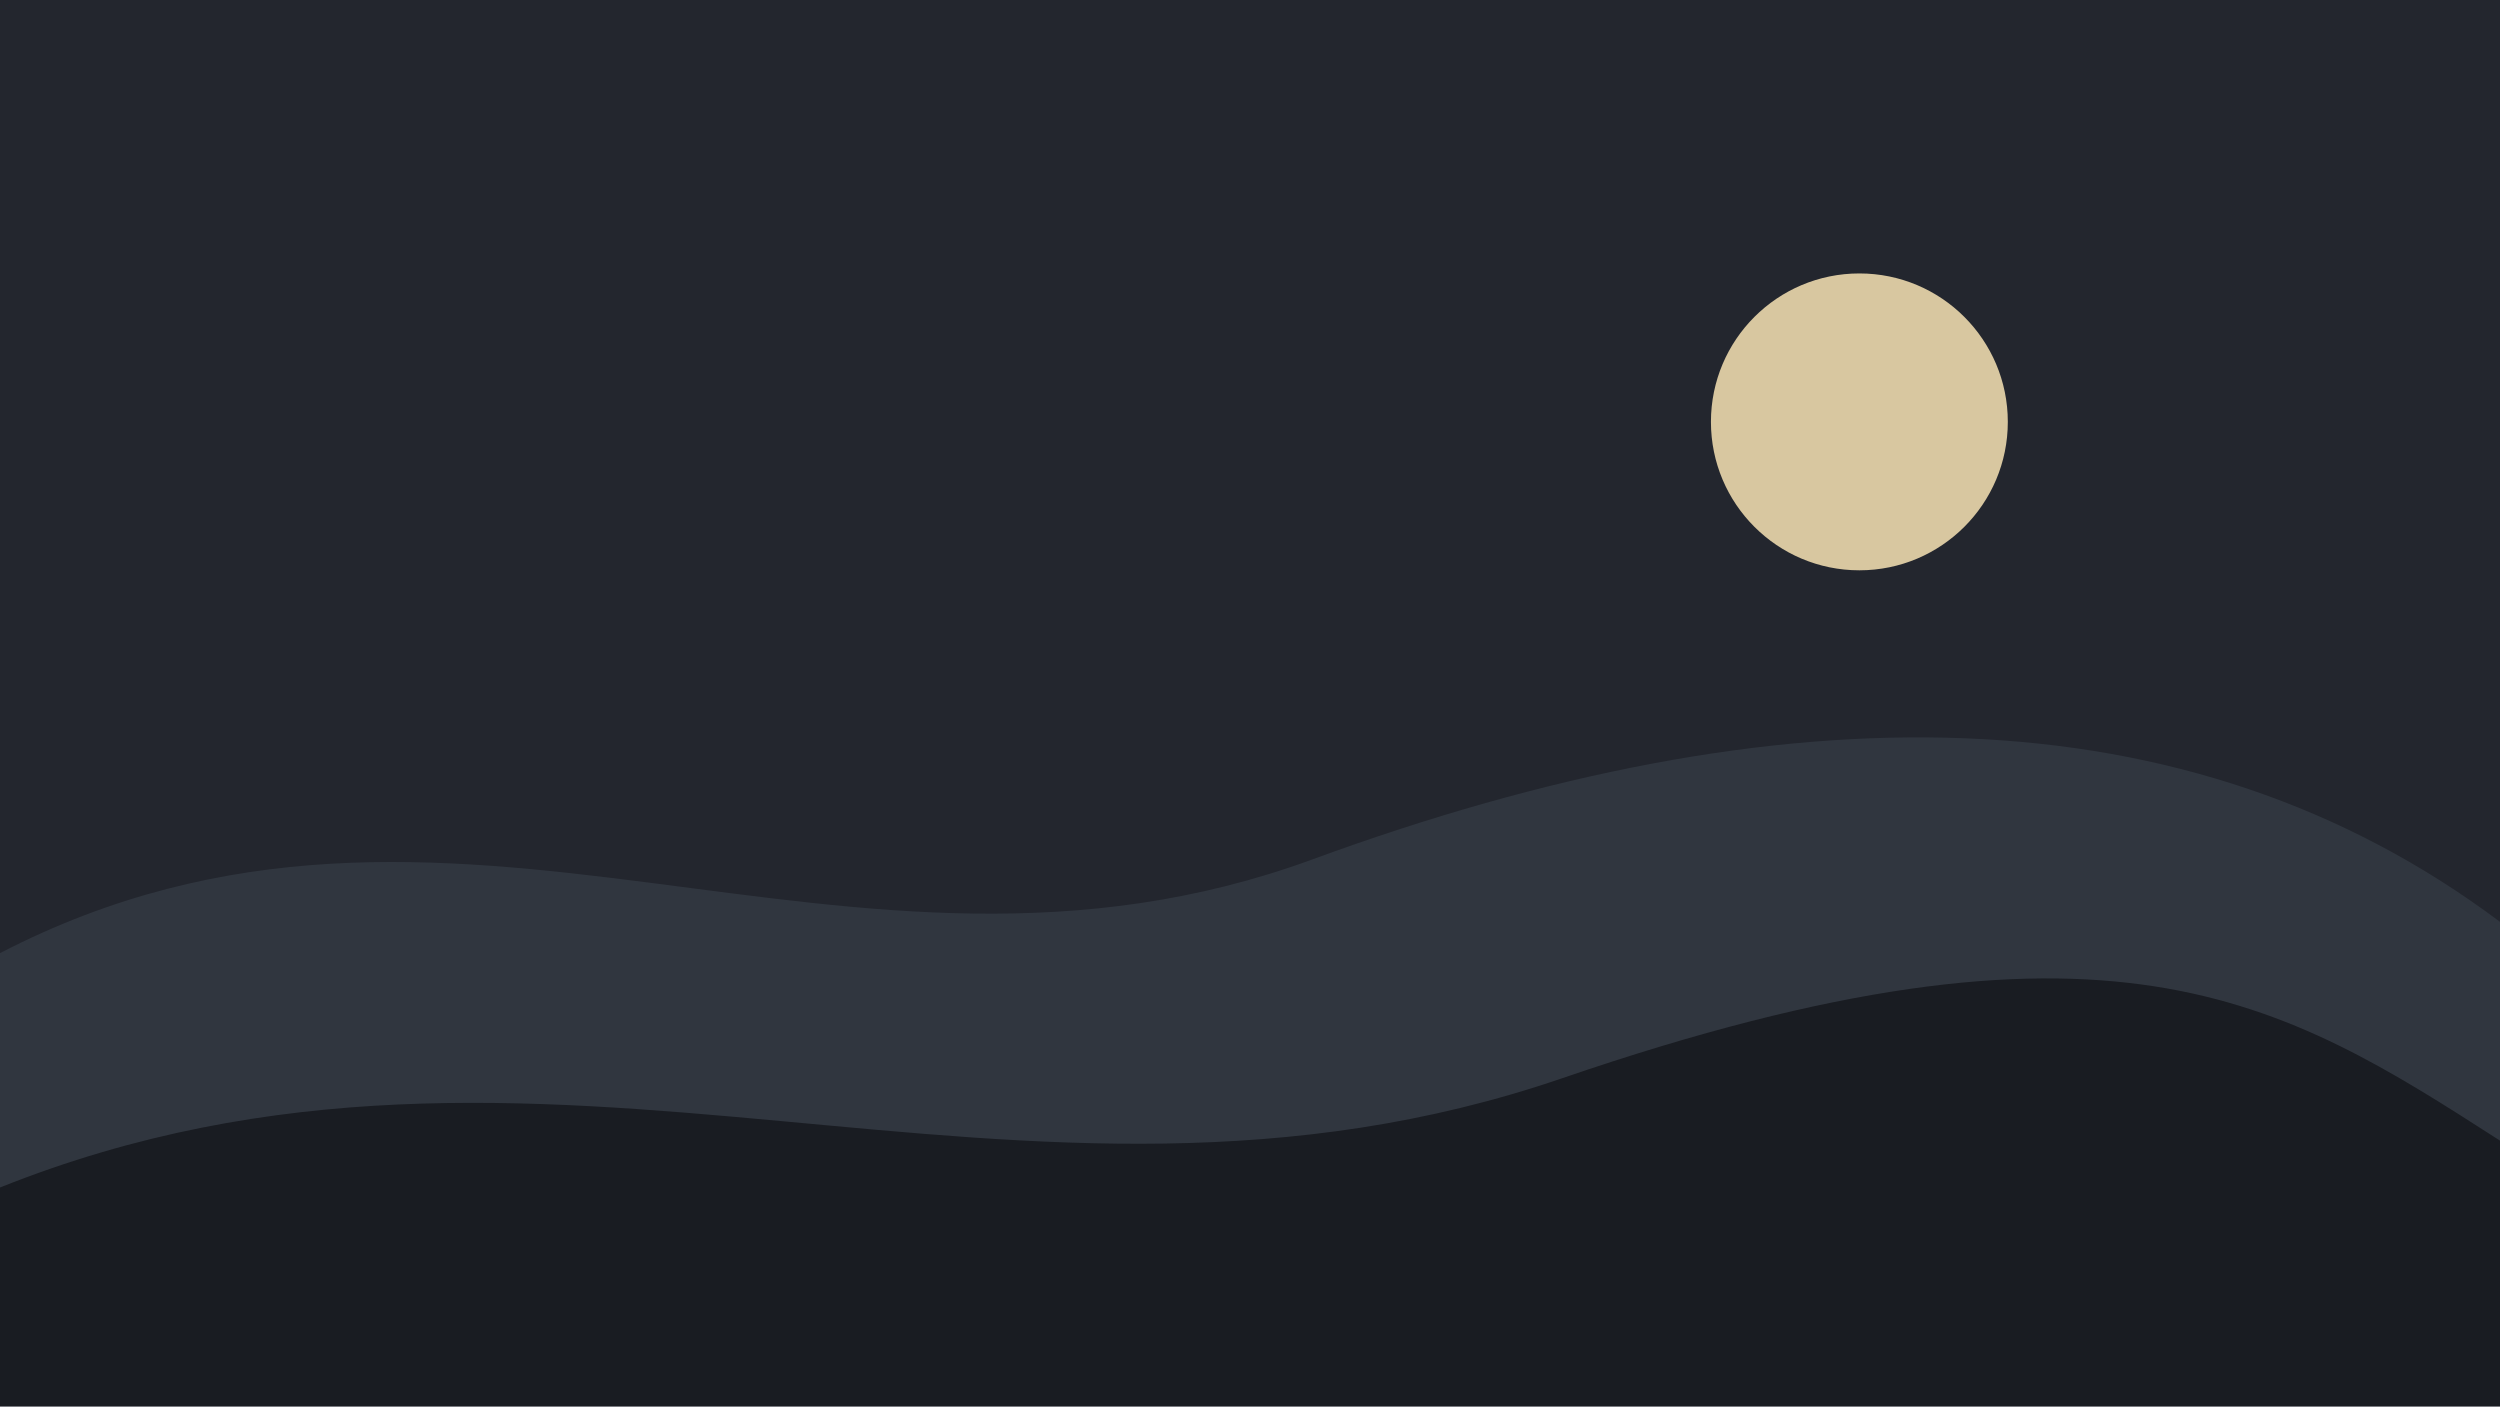
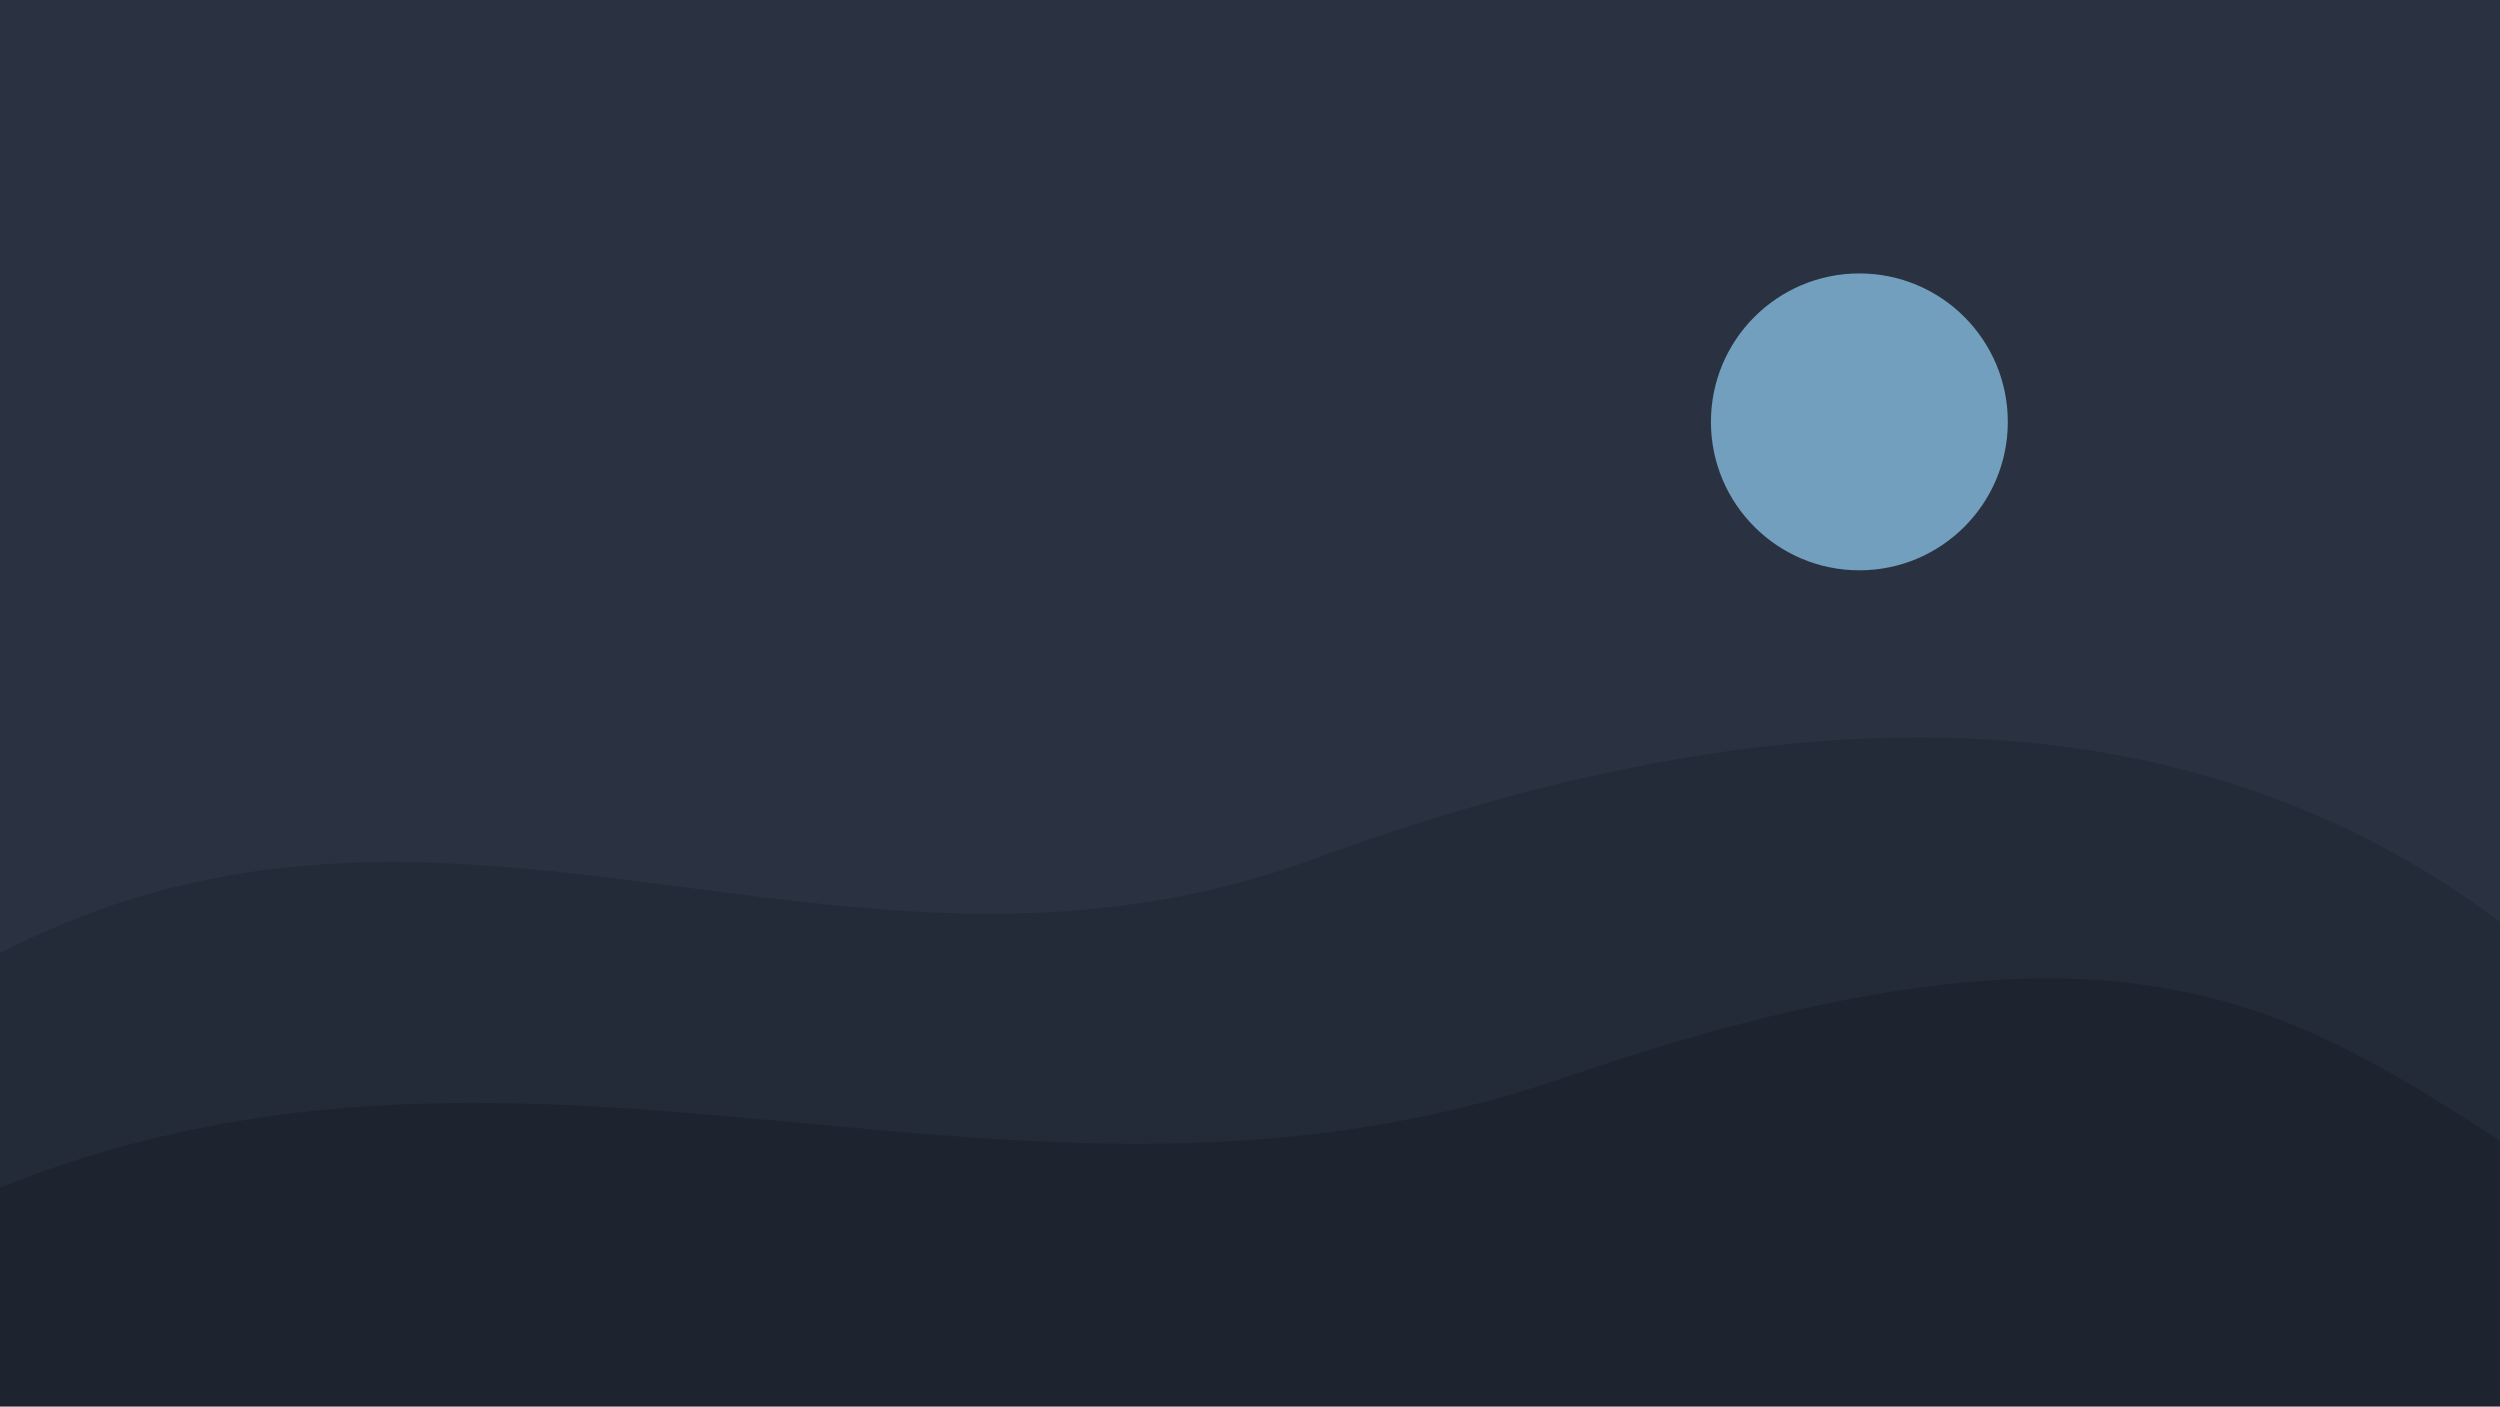
<svg xmlns="http://www.w3.org/2000/svg" viewBox="0 0 320 180" preserveAspectRatio="xMidYMid slice">
-   <path fill="#23262e" d="M0 0h320v180H0z" />
-   <circle cx="238" cy="54" r="19" fill="#d8c7a0" />
-   <path fill="#30363f" d="M0 122c58-30 108 10 168-12s112-22 152 8v62H0z" />
-   <path fill="#191c22" d="M0 152c70-28 130 10 200-14s92-10 120 8v34H0z" />
+   <path fill="#2a3241" d="M0 0h320v180H0z" />
+   <circle cx="238" cy="54" r="19" fill="#90cef3" fill-opacity=".7" />
+   <path fill="#232b39" d="M0 122c58-30 108 10 168-12s112-22 152 8v62H0z" />
+   <path fill="#1d2430" d="M0 152c70-28 130 10 200-14s92-10 120 8v34H0z" />
</svg>
